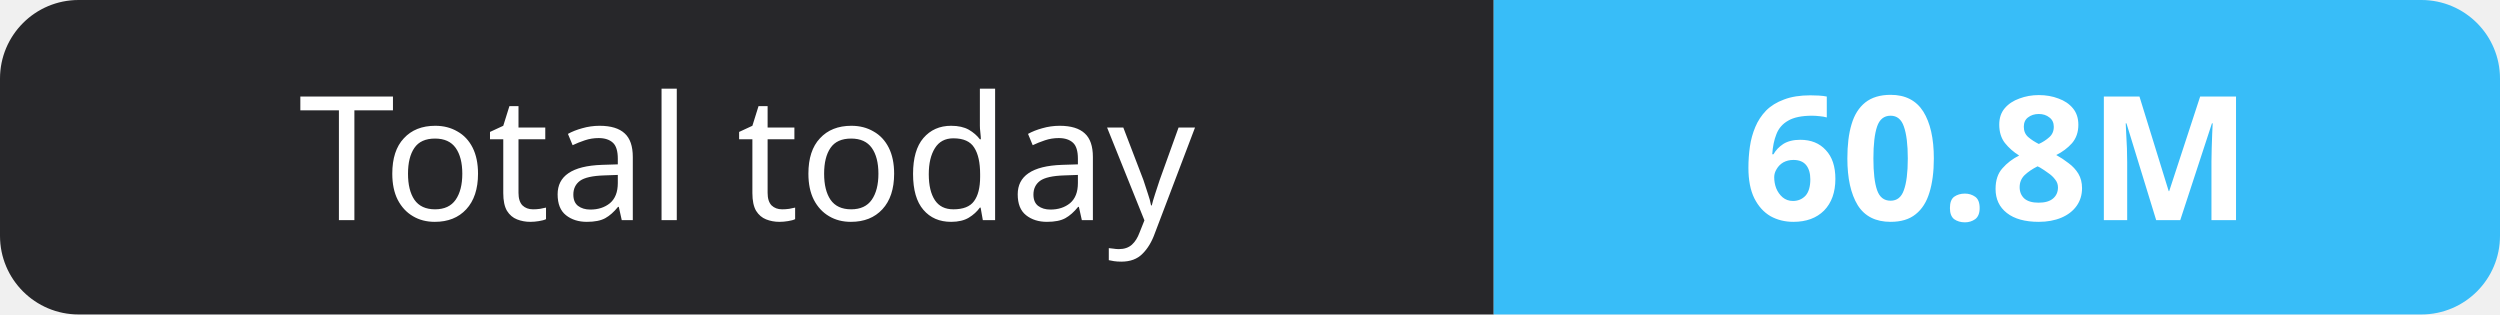
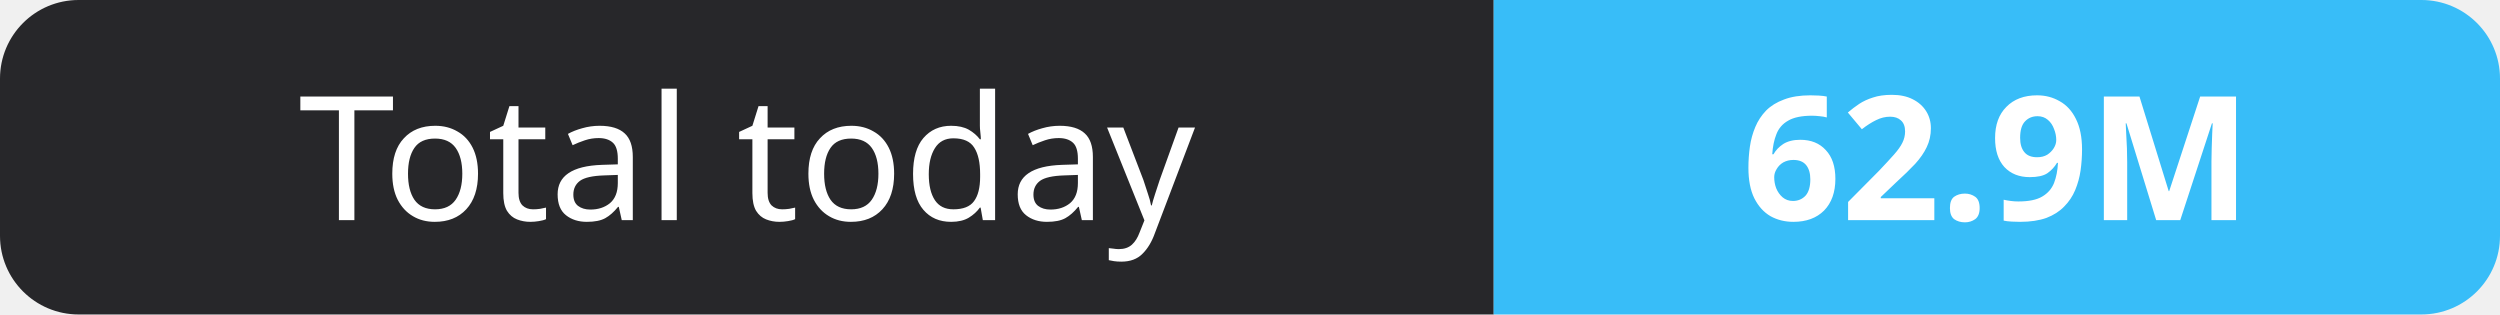
- <svg xmlns="http://www.w3.org/2000/svg" width="159" height="20" role="img" aria-label="Total today: 60.8M">
+ <svg xmlns="http://www.w3.org/2000/svg" width="159" height="20" role="img" aria-label="Total today: 62.9M">
  <clipPath id="r">
    <rect width="159" height="20" rx="5" fill="#fff" />
  </clipPath>
  <g clip-path="url(#r)">
    <rect width="95" height="20" fill="#27272a" />
    <rect x="95" width="64" height="20" fill="#38bdf8" />
  </g>
  <g fill="#fff" text-anchor="middle" font-family="Verdana,Geneva,sans-serif" font-size="11">
    <text x="47.5" y="14">Total today</text>
-     <text x="127.0" y="14" font-weight="700">60.8M</text>
+     <text x="127.0" y="14" font-weight="700">62.9M</text>
  </g>
</svg>
